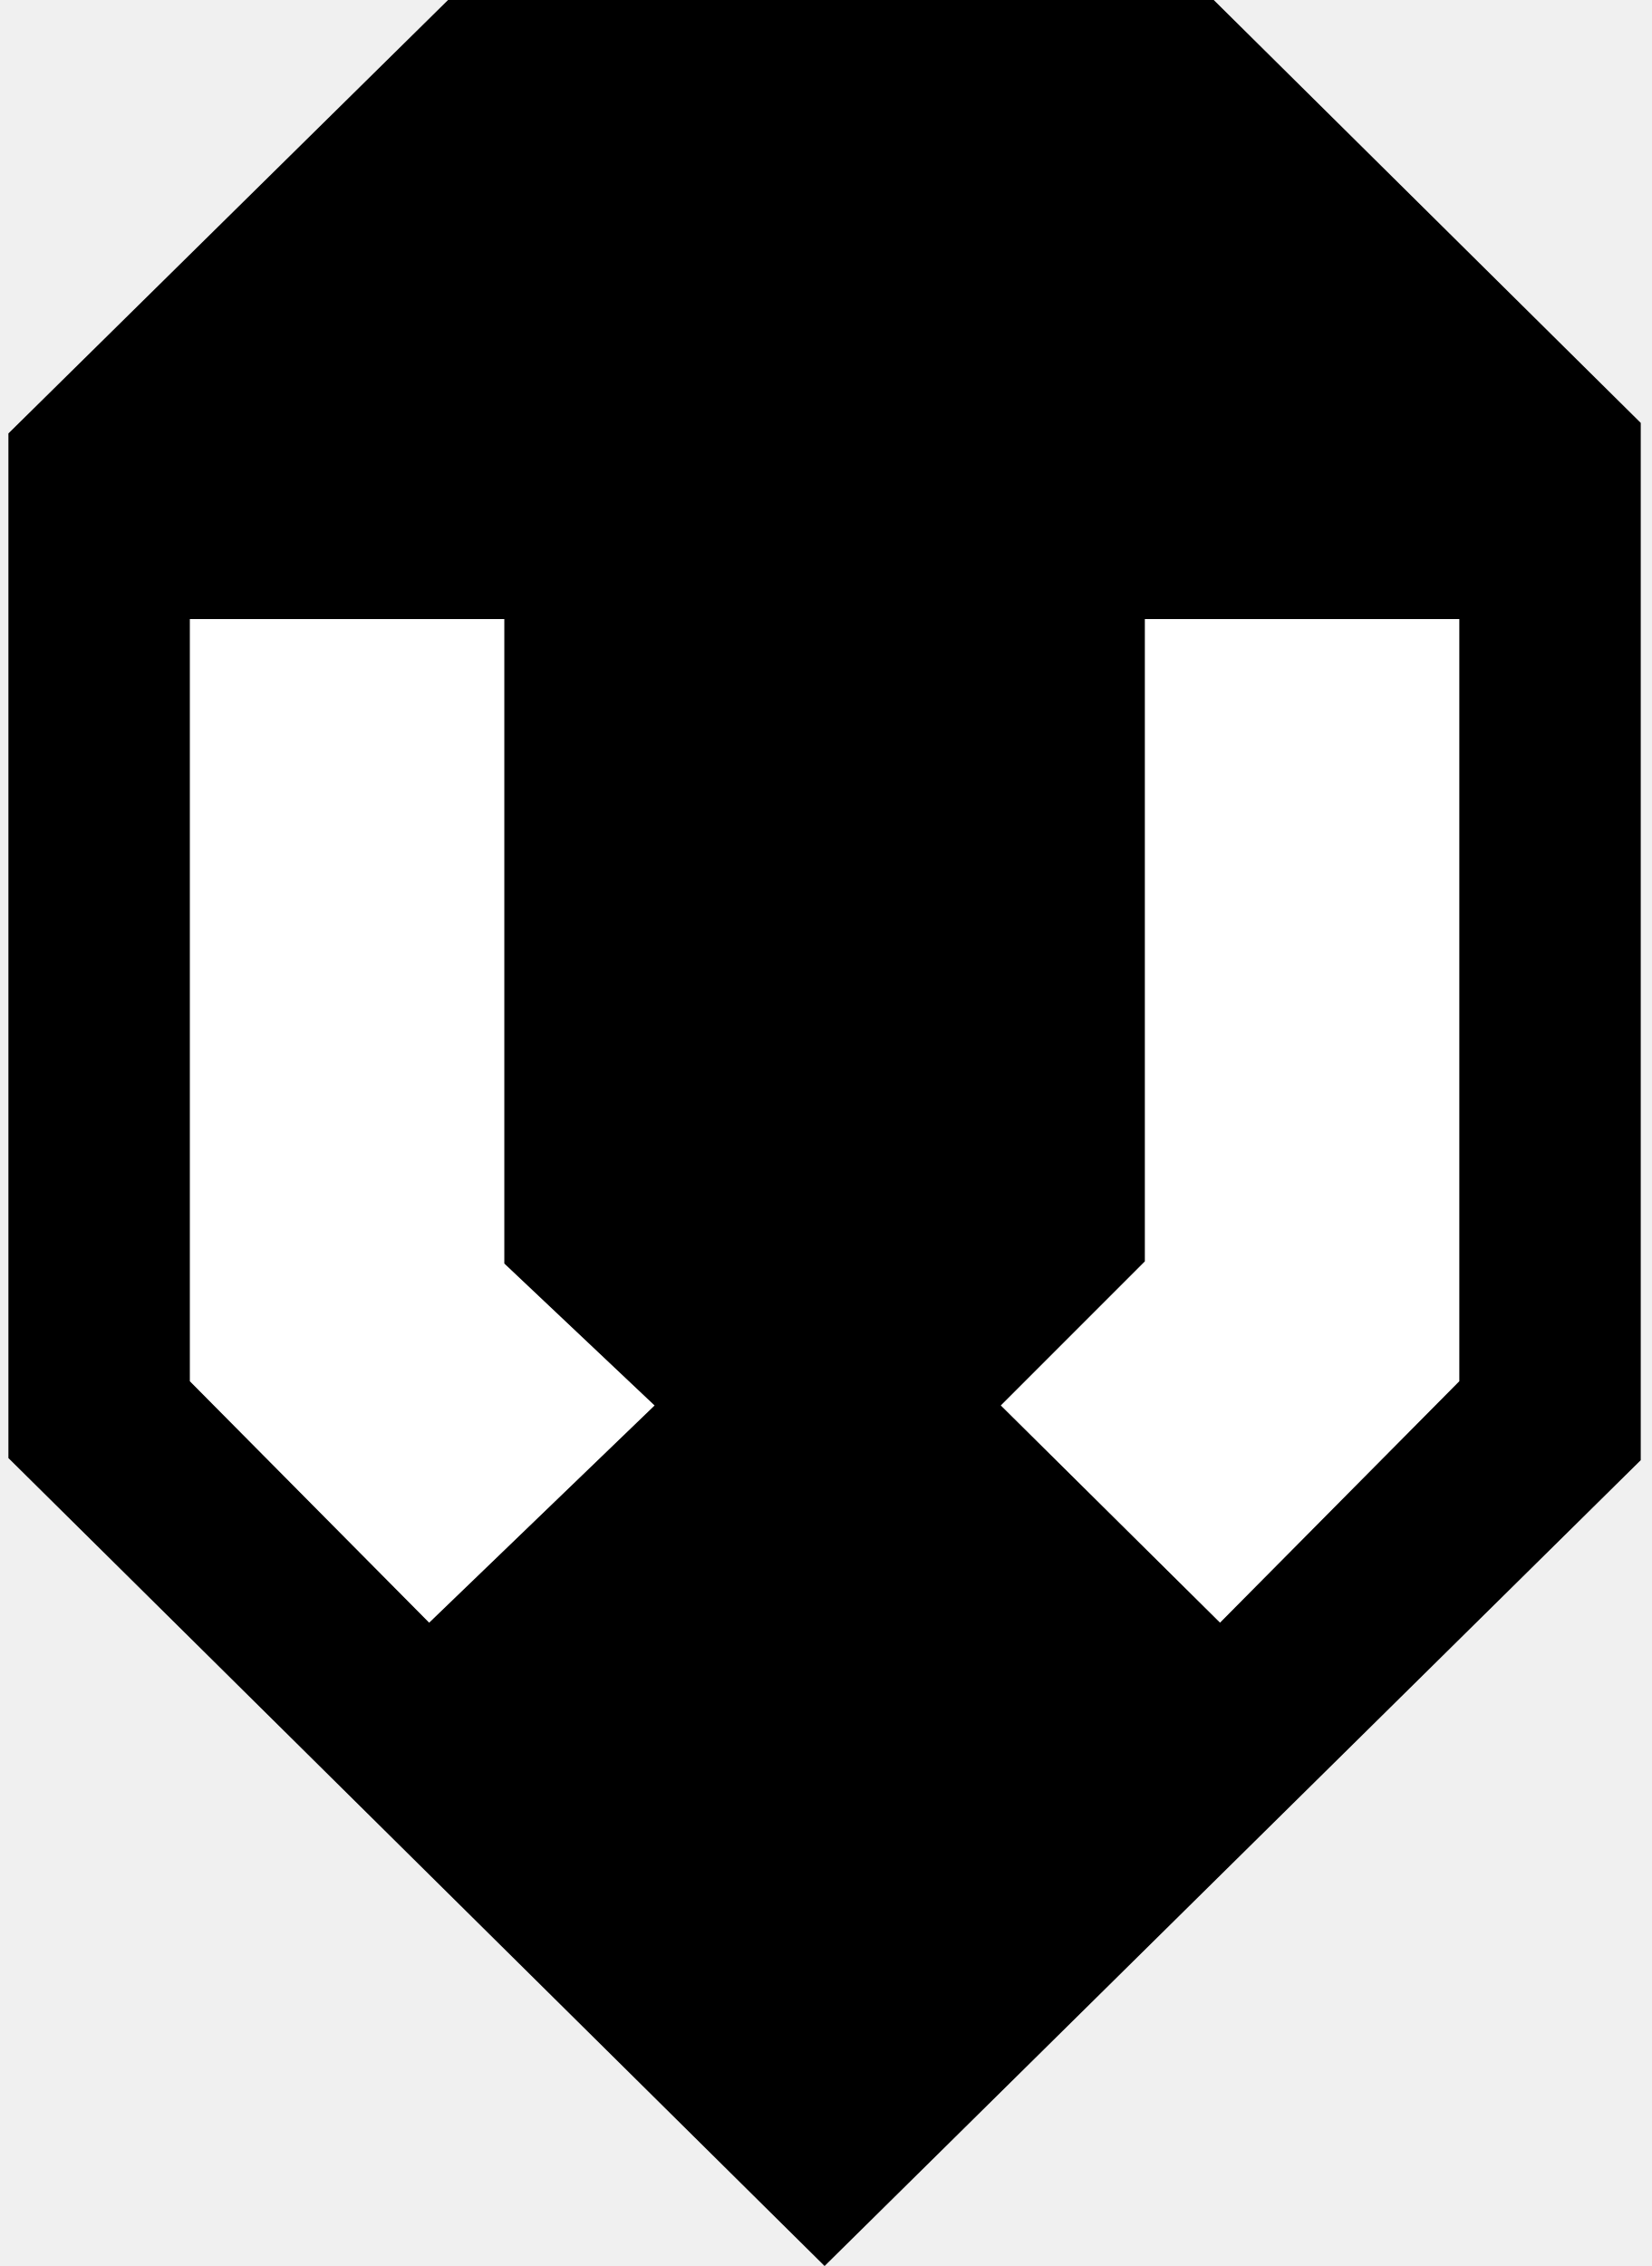
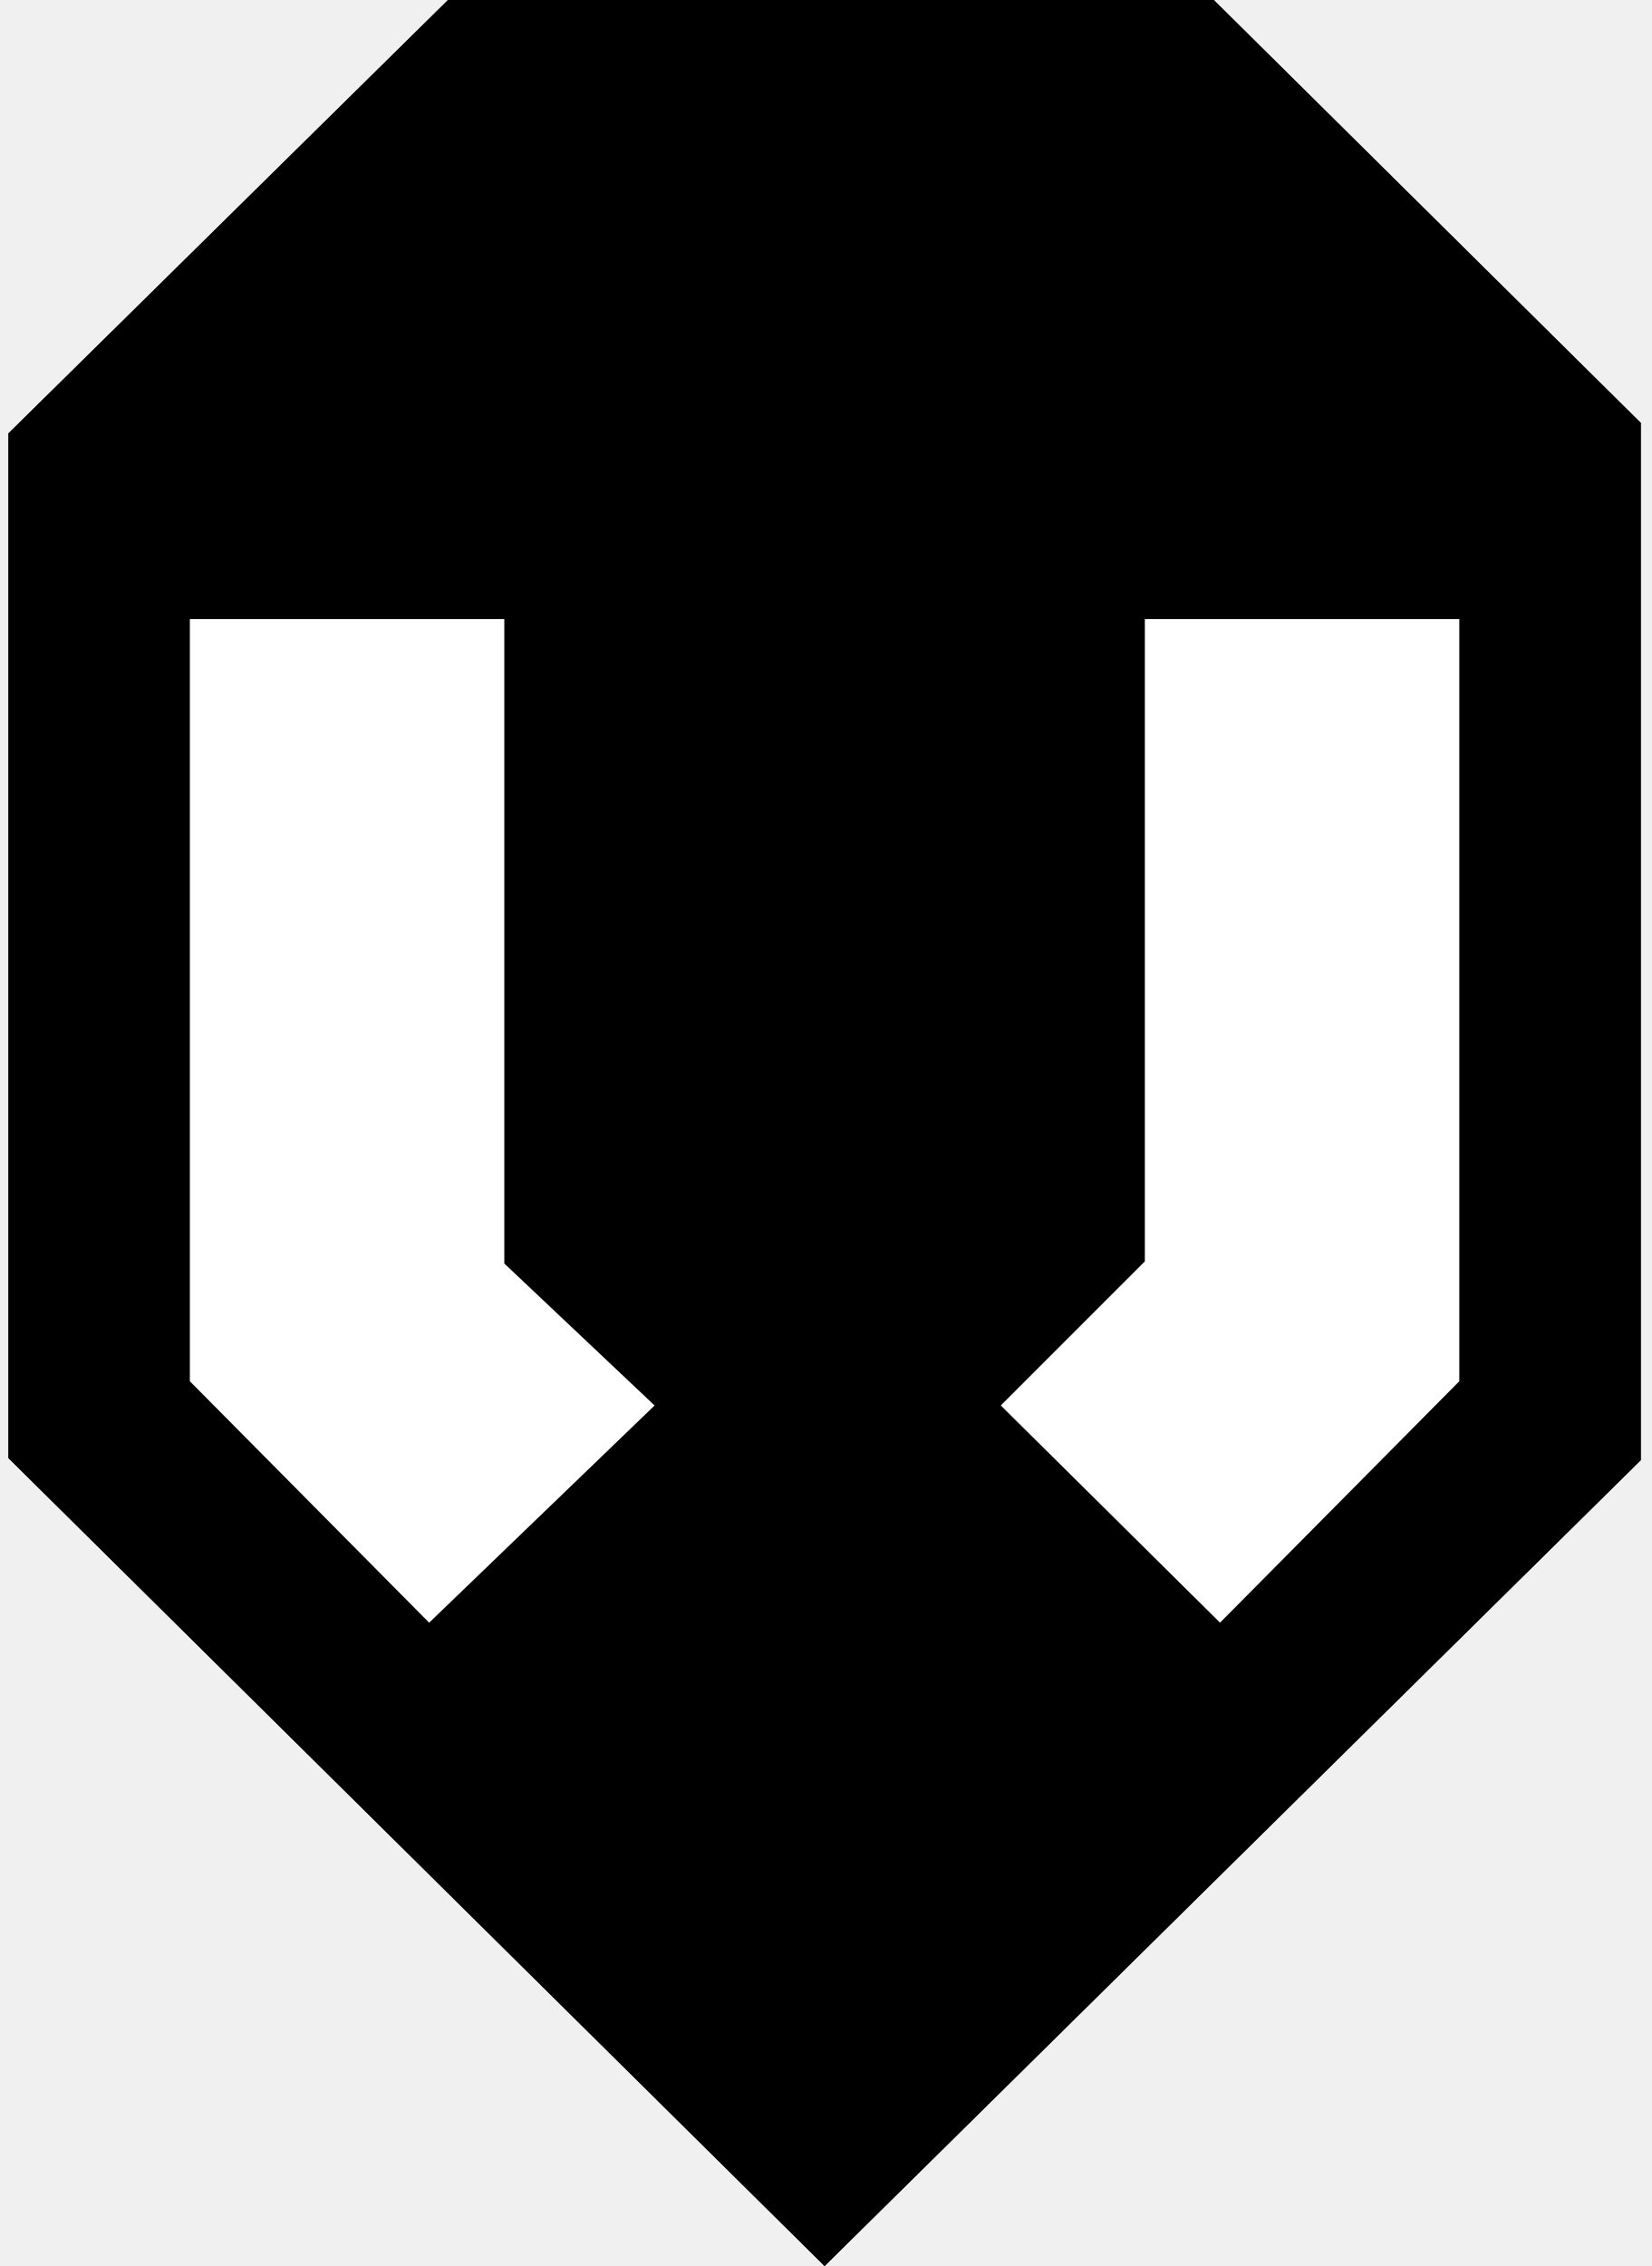
- <svg xmlns="http://www.w3.org/2000/svg" version="1.1" x="0px" y="0px" viewBox="0 0 78.5 107.7" style="enable-background:new 0 0 78.5 107.7;" xml:space="preserve">
+ <svg xmlns="http://www.w3.org/2000/svg" version="1.1" id="Layer_1" x="0px" y="0px" viewBox="0 0 78.5 107.7" style="enable-background:new 0 0 78.5 107.7;" xml:space="preserve">
  <style type="text/css">
	.st0{fill:#FFFFFF;stroke:#000000;stroke-width:0.25;stroke-miterlimit:10;}
	.st1{fill:none;stroke:#000000;stroke-width:0.25;stroke-miterlimit:10;}
</style>
-   <g id="Layer_2">
-     <polygon class="outer-border" points="39.2,107.7 78,69.4 78,20.1 57.7,0 21.3,0 0.4,20.6 0.4,69.3  " />
-     <polygon class="inner-border" points="39.2,101.7 73.7,67.3 73.7,21.7 55.7,3.7 23.2,3.7 4.5,22.1 4.5,67.5  " />
+   <g>
+     <polygon points="39.2,107.7 78,69.4 78,20.1 57.7,0 21.3,0 0.4,20.6 0.4,69.3  " />
+     <polygon points="39.2,101.7 73.7,67.3 73.7,21.7 55.7,3.7 23.2,3.7 4.5,22.1 4.5,67.5  " />
    <polygon class="st0" points="54.3,29.3 69.5,29.3 69.5,65.7 58,77.3 47.4,66.8 54.3,59.9  " />
    <polygon class="st0" points="31.3,66.8 20.4,77.3 8.9,65.7 8.9,29.3 24.1,29.3 24.1,60  " />
    <polygon class="st1" points="25.1,7 53.9,7 69.6,23.2 47.2,23.2 47.2,88.1 39.4,96 31.5,88.1 31.5,23.2 9.1,23.2  " />
  </g>
+   <g class="borders" id="Layer_2">
+     <polygon points="21.3,0 23.2,3.7 55.7,3.7 57.7,0 " />
+     <polygon points="78,20.1 73.7,21.7 55.7,3.7 57.7,0 " />
+     <polygon points="78,69.4 73.7,67.3 73.7,21.7 78,20.1 " />
+     <polygon points="39.2,107.7 39.2,101.7 73.7,67.3 78,69.4 " />
+     <polygon points="0.4,69.3 4.5,67.5 39.2,101.7 39.2,107.7 " />
+     <polygon points="0.4,20.6 4.5,22.1 4.5,67.5 0.4,69.3 " />
+     <polygon points="21.3,0 23.2,3.7 4.5,22.1 0.4,20.6 " />
+   </g>
</svg>
